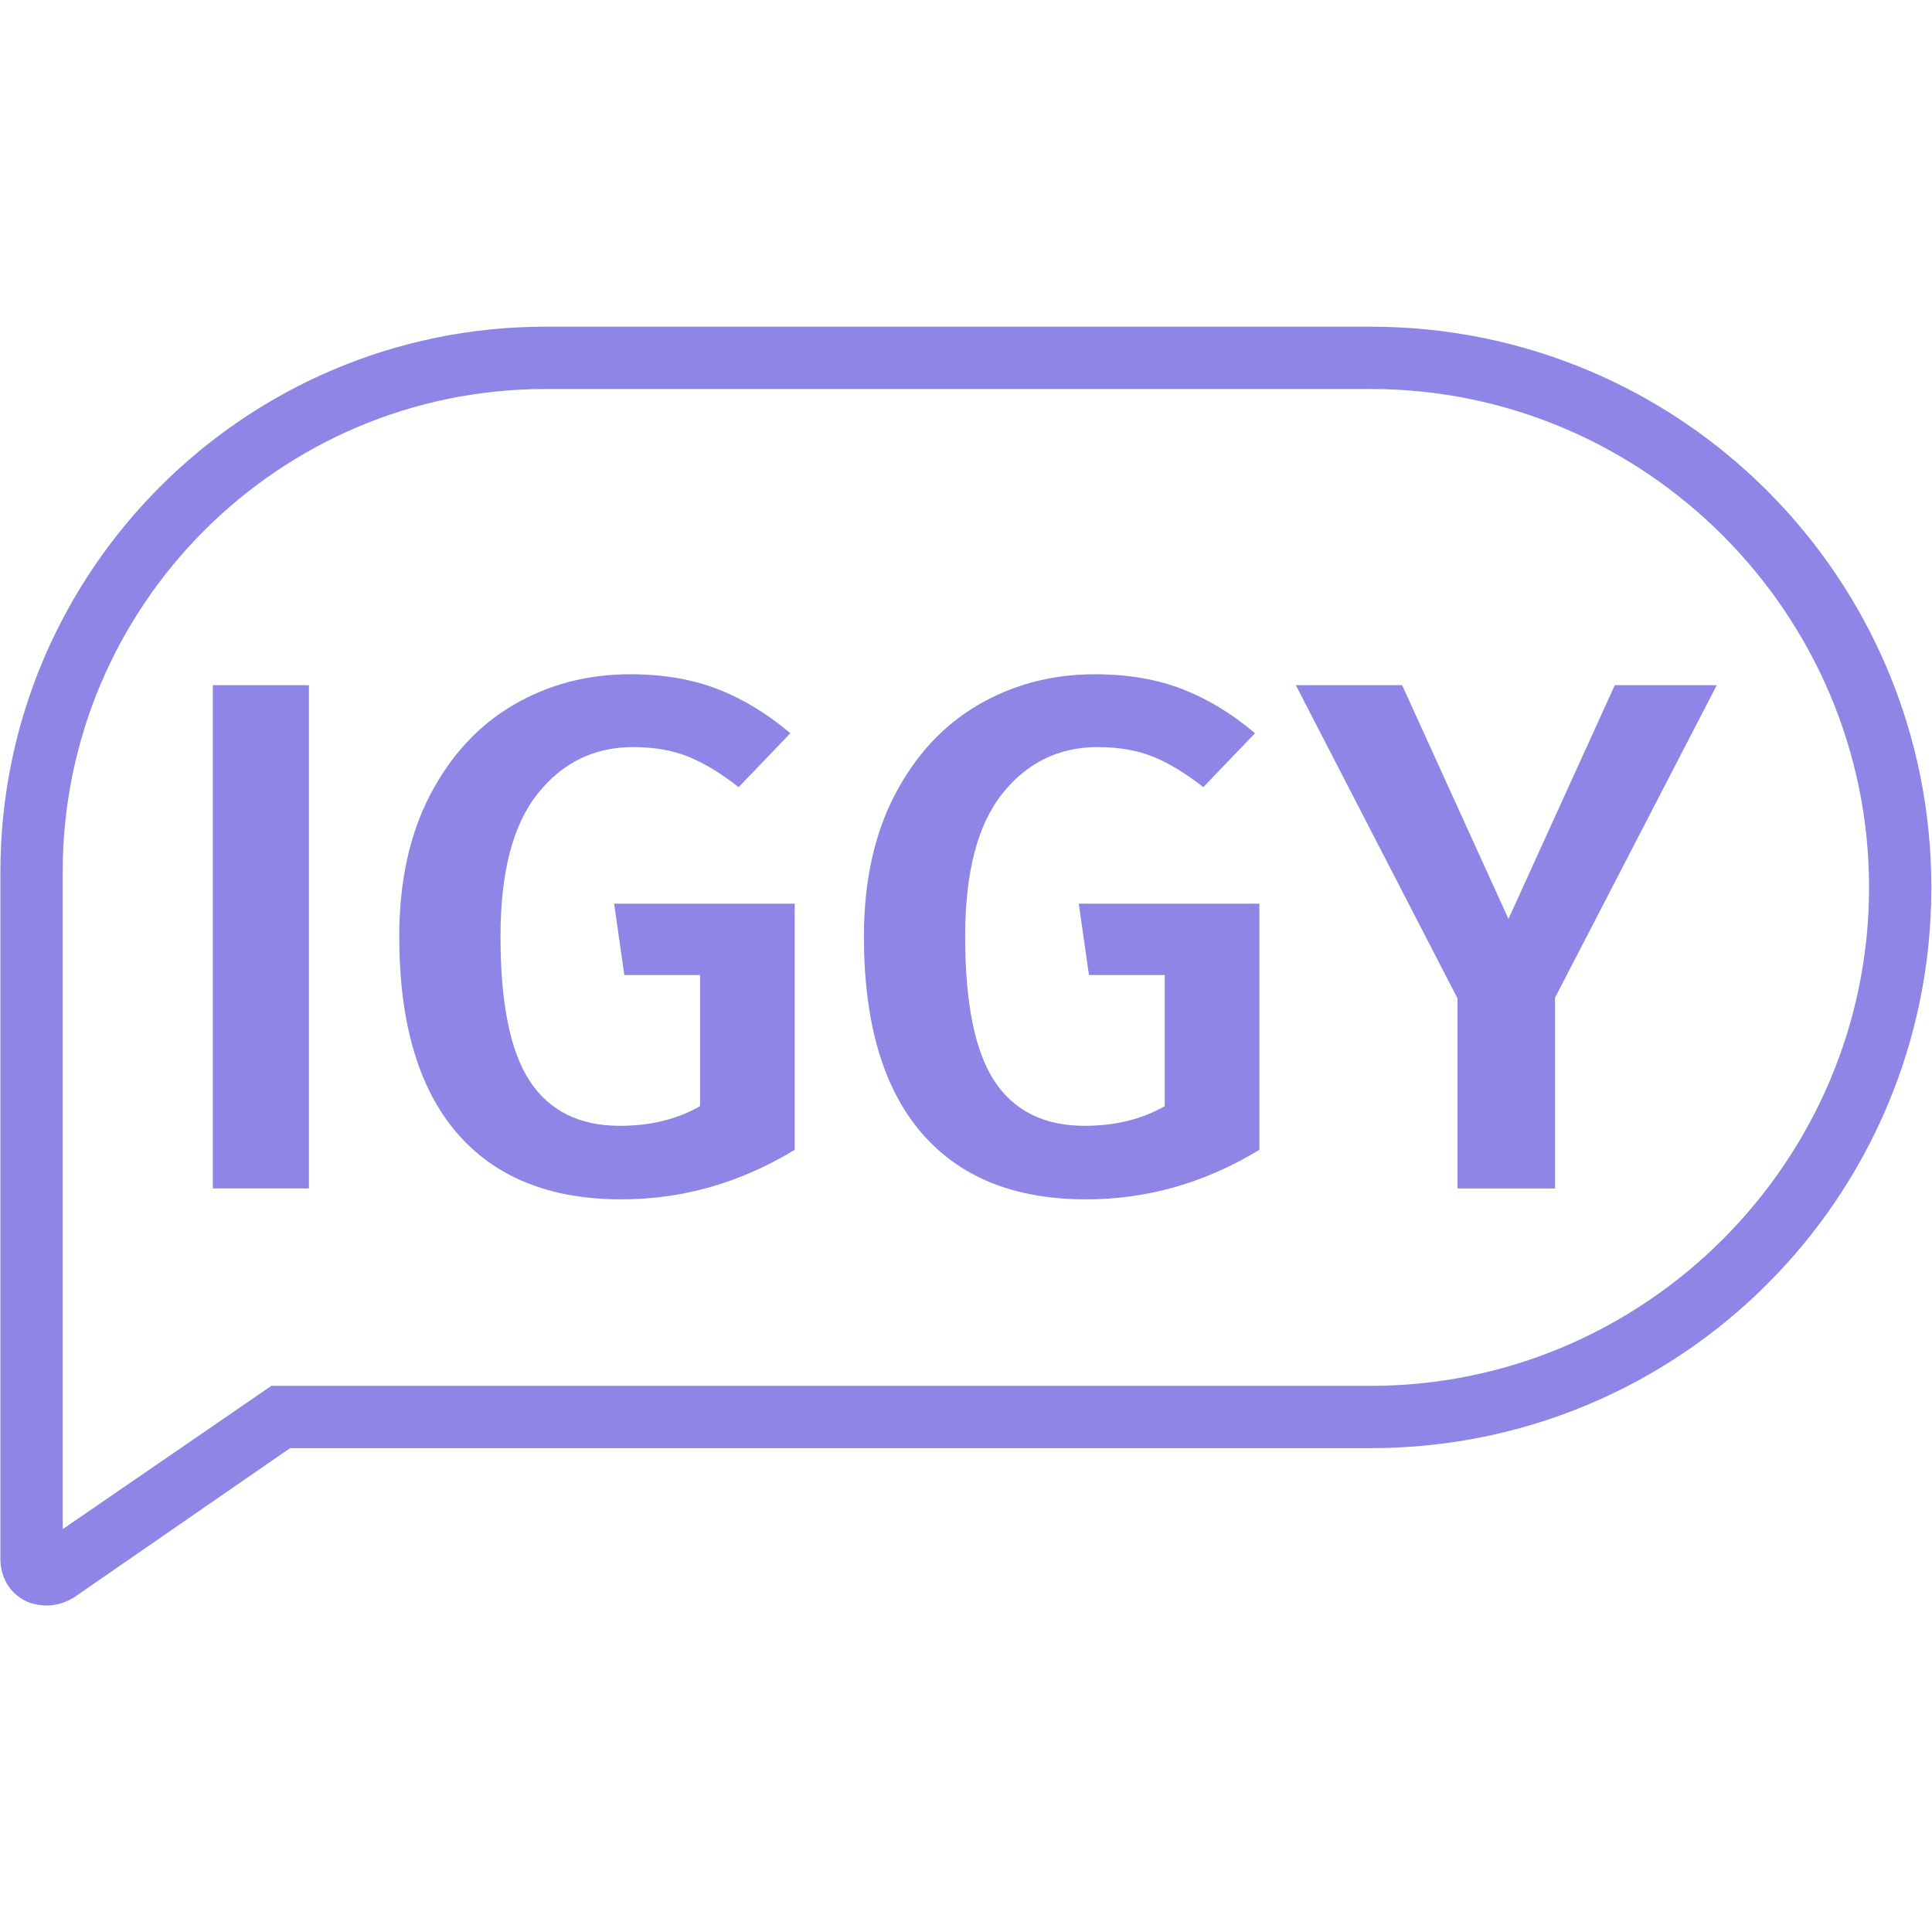
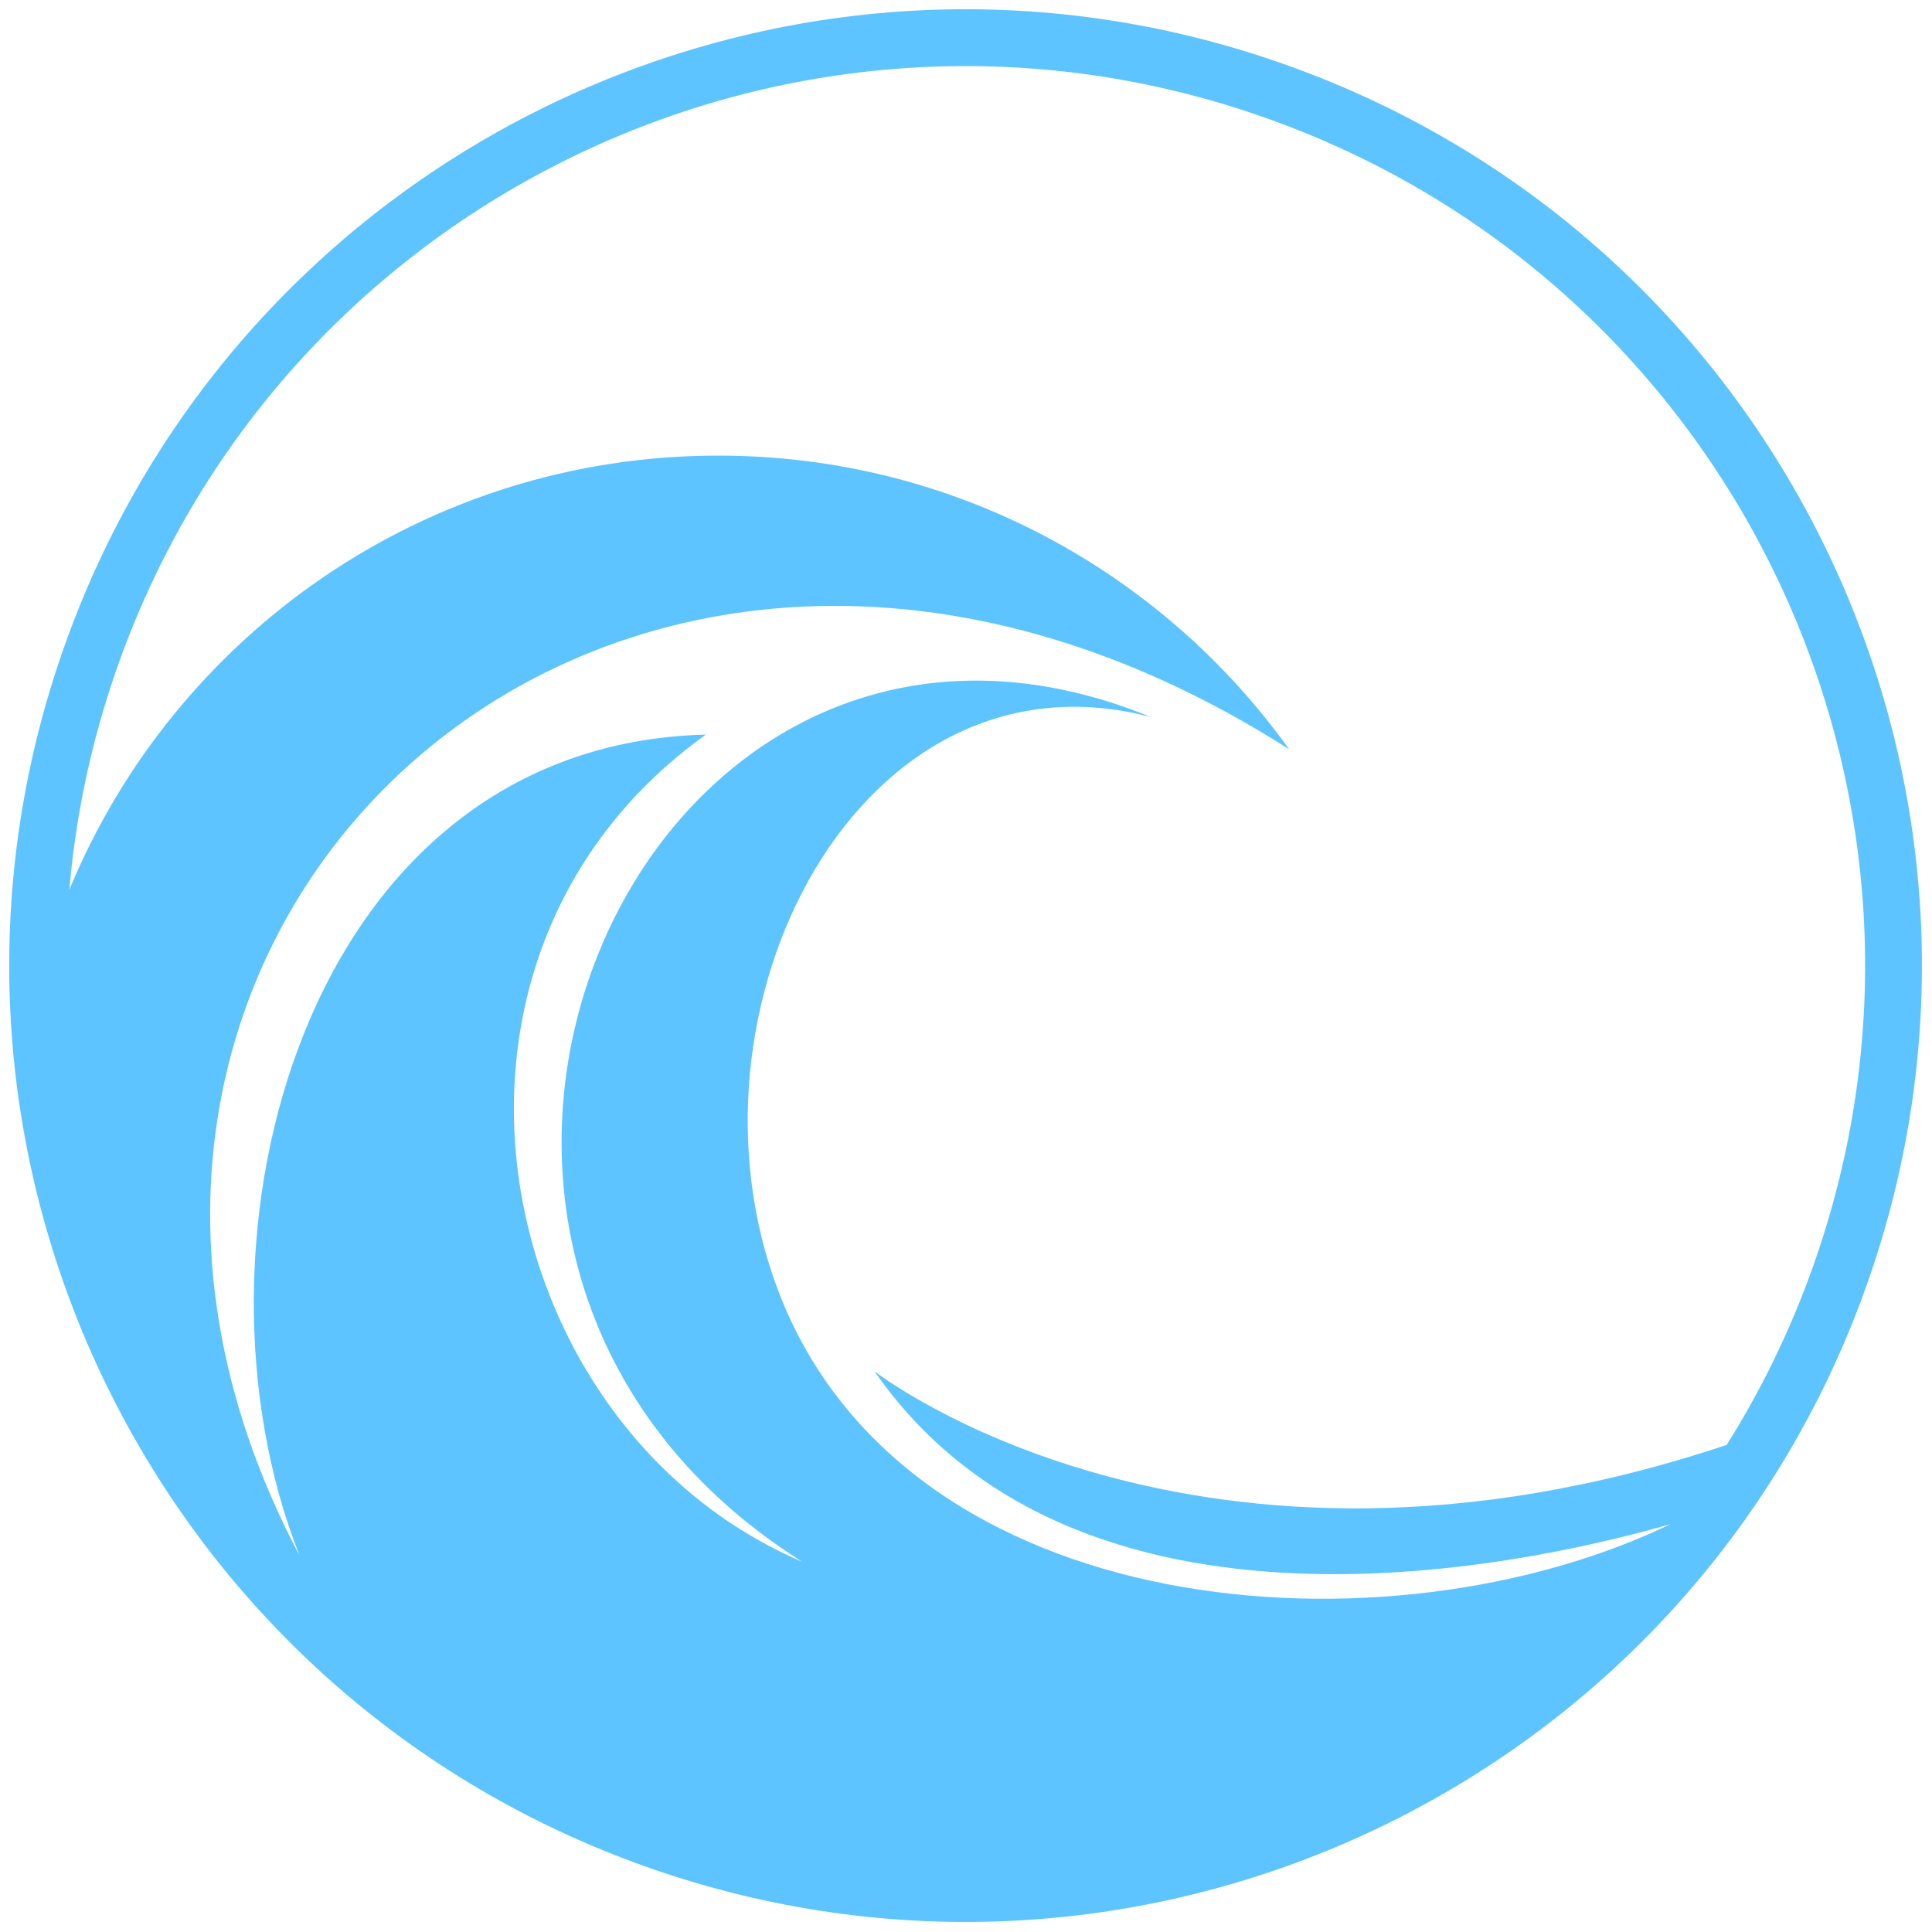
- <svg xmlns="http://www.w3.org/2000/svg" width="1500" zoomAndPan="magnify" viewBox="0 0 1125 1125" height="1500" preserveAspectRatio="xMidYMid meet" version="1.0">
-   <defs>
-     <g />
-     <clipPath id="f586ad1a3f">
-       <path d="M 0 190.227 L 1124.859 190.227 L 1124.859 934.867 L 0 934.867 Z M 0 190.227 " clip-rule="nonzero" />
-     </clipPath>
-   </defs>
-   <g clip-path="url(#f586ad1a3f)">
-     <path fill="#8e85e6" d="M 27.438 934.867 C 22.906 934.867 18.371 933.961 14.742 932.148 C 5.676 927.613 0.234 918.543 0.234 907.66 L 0.234 507.676 C 0.234 332.625 142.598 190.227 317.602 190.227 L 798.188 190.227 C 978.633 190.227 1124.625 336.254 1124.625 516.746 C 1124.625 697.234 978.633 843.262 798.188 843.262 L 168.895 843.262 L 42.855 930.332 C 38.32 933.055 32.879 934.867 27.438 934.867 Z M 317.602 226.508 C 162.547 226.508 36.508 352.578 36.508 507.676 L 36.508 890.426 L 158.012 806.98 L 798.188 806.98 C 957.777 806.98 1088.352 676.375 1088.352 516.746 C 1088.352 357.113 957.777 226.508 798.188 226.508 Z M 317.602 226.508 " fill-opacity="1" fill-rule="nonzero" />
-   </g>
-   <g fill="#8e85e6" fill-opacity="1">
-     <g transform="translate(89.56728, 692.0254)">
-       <g>
-         <path d="M 90.328 -293.047 L 90.328 0 L 34.359 0 L 34.359 -293.047 Z M 90.328 -293.047 " />
-       </g>
-     </g>
-   </g>
-   <g fill="#8e85e6" fill-opacity="1">
-     <g transform="translate(214.2501, 692.0254)">
-       <g>
-         <path d="M 152.672 -299.406 C 171.898 -299.406 188.938 -296.504 203.781 -290.703 C 218.625 -284.91 232.688 -276.363 245.969 -265.062 L 215.859 -233.672 C 205.398 -241.867 195.578 -247.805 186.391 -251.484 C 177.203 -255.16 166.531 -257 154.375 -257 C 131.75 -257 113.227 -247.953 98.812 -229.859 C 84.395 -211.766 77.188 -184.055 77.188 -146.734 C 77.188 -107.723 82.91 -79.594 94.359 -62.344 C 105.805 -45.094 123.266 -36.469 146.734 -36.469 C 164.547 -36.469 180.098 -40.285 193.391 -47.922 L 193.391 -124.266 L 149.281 -124.266 L 143.344 -165.828 L 248.516 -165.828 L 248.516 -22.484 C 216.848 -3.254 183.203 6.359 147.578 6.359 C 105.734 6.359 73.711 -6.645 51.516 -32.656 C 29.328 -58.664 18.234 -96.691 18.234 -146.734 C 18.234 -178.68 24.238 -206.176 36.25 -229.219 C 48.27 -252.258 64.457 -269.719 84.812 -281.594 C 105.176 -293.469 127.797 -299.406 152.672 -299.406 Z M 152.672 -299.406 " />
-       </g>
-     </g>
-   </g>
-   <g fill="#8e85e6" fill-opacity="1">
-     <g transform="translate(484.8204, 692.0254)">
-       <g>
-         <path d="M 152.672 -299.406 C 171.898 -299.406 188.938 -296.504 203.781 -290.703 C 218.625 -284.91 232.688 -276.363 245.969 -265.062 L 215.859 -233.672 C 205.398 -241.867 195.578 -247.805 186.391 -251.484 C 177.203 -255.16 166.531 -257 154.375 -257 C 131.75 -257 113.227 -247.953 98.812 -229.859 C 84.395 -211.766 77.188 -184.055 77.188 -146.734 C 77.188 -107.723 82.91 -79.594 94.359 -62.344 C 105.805 -45.094 123.266 -36.469 146.734 -36.469 C 164.547 -36.469 180.098 -40.285 193.391 -47.922 L 193.391 -124.266 L 149.281 -124.266 L 143.344 -165.828 L 248.516 -165.828 L 248.516 -22.484 C 216.848 -3.254 183.203 6.359 147.578 6.359 C 105.734 6.359 73.711 -6.645 51.516 -32.656 C 29.328 -58.664 18.234 -96.691 18.234 -146.734 C 18.234 -178.68 24.238 -206.176 36.25 -229.219 C 48.27 -252.258 64.457 -269.719 84.812 -281.594 C 105.176 -293.469 127.797 -299.406 152.672 -299.406 Z M 152.672 -299.406 " />
-       </g>
-     </g>
-   </g>
-   <g fill="#8e85e6" fill-opacity="1">
-     <g transform="translate(755.3907, 692.0254)">
-       <g>
-         <path d="M 244.281 -293.047 L 150.125 -111.109 L 150.125 0 L 93.297 0 L 93.297 -110.688 L -0.844 -293.047 L 61.062 -293.047 L 122.984 -156.922 L 184.906 -293.047 Z M 244.281 -293.047 " />
-       </g>
-     </g>
-   </g>
+ <svg xmlns="http://www.w3.org/2000/svg" width="500" zoomAndPan="magnify" viewBox="0 0 375 375" height="500" preserveAspectRatio="xMidYMid meet" version="1.0">
+   <path fill="#5dc4ff" d="M 223.453 139.203 C 124.266 98.531 60.828 243.324 155.711 303.133 C 94.918 277.203 76.32 186.137 137.004 142.586 C 58.883 144.578 33.953 240.832 58.133 301.922 C -6.285 180.145 120.102 62.395 250.215 145.43 C 225.508 110.926 185.086 88.434 139.406 88.434 C 82.57 88.434 33.867 123.25 13.457 172.719 C 14.039 165.902 15.023 159.082 16.434 152.262 C 18.07 144.34 20.285 136.438 23.086 128.602 C 55.566 37.844 155.477 -9.402 246.238 23.082 C 337 55.562 384.246 155.469 351.762 246.234 C 347.387 258.461 341.785 269.898 335.152 280.453 C 232.031 314.918 169.738 266.16 169.738 266.16 C 211.082 325.742 304.102 301.598 324.297 295.809 C 269.582 322.273 176.043 315.484 151.156 250.801 C 130.051 195.914 166.805 124.234 223.461 139.199 Z M 362.141 249.949 C 396.676 153.453 346.445 47.234 249.945 12.699 C 153.445 -21.836 47.227 28.395 12.691 124.891 C -21.84 221.391 28.391 327.609 124.887 362.145 C 221.387 396.68 327.605 346.449 362.141 249.949 Z M 362.141 249.949 " fill-opacity="1" fill-rule="evenodd" />
</svg>
